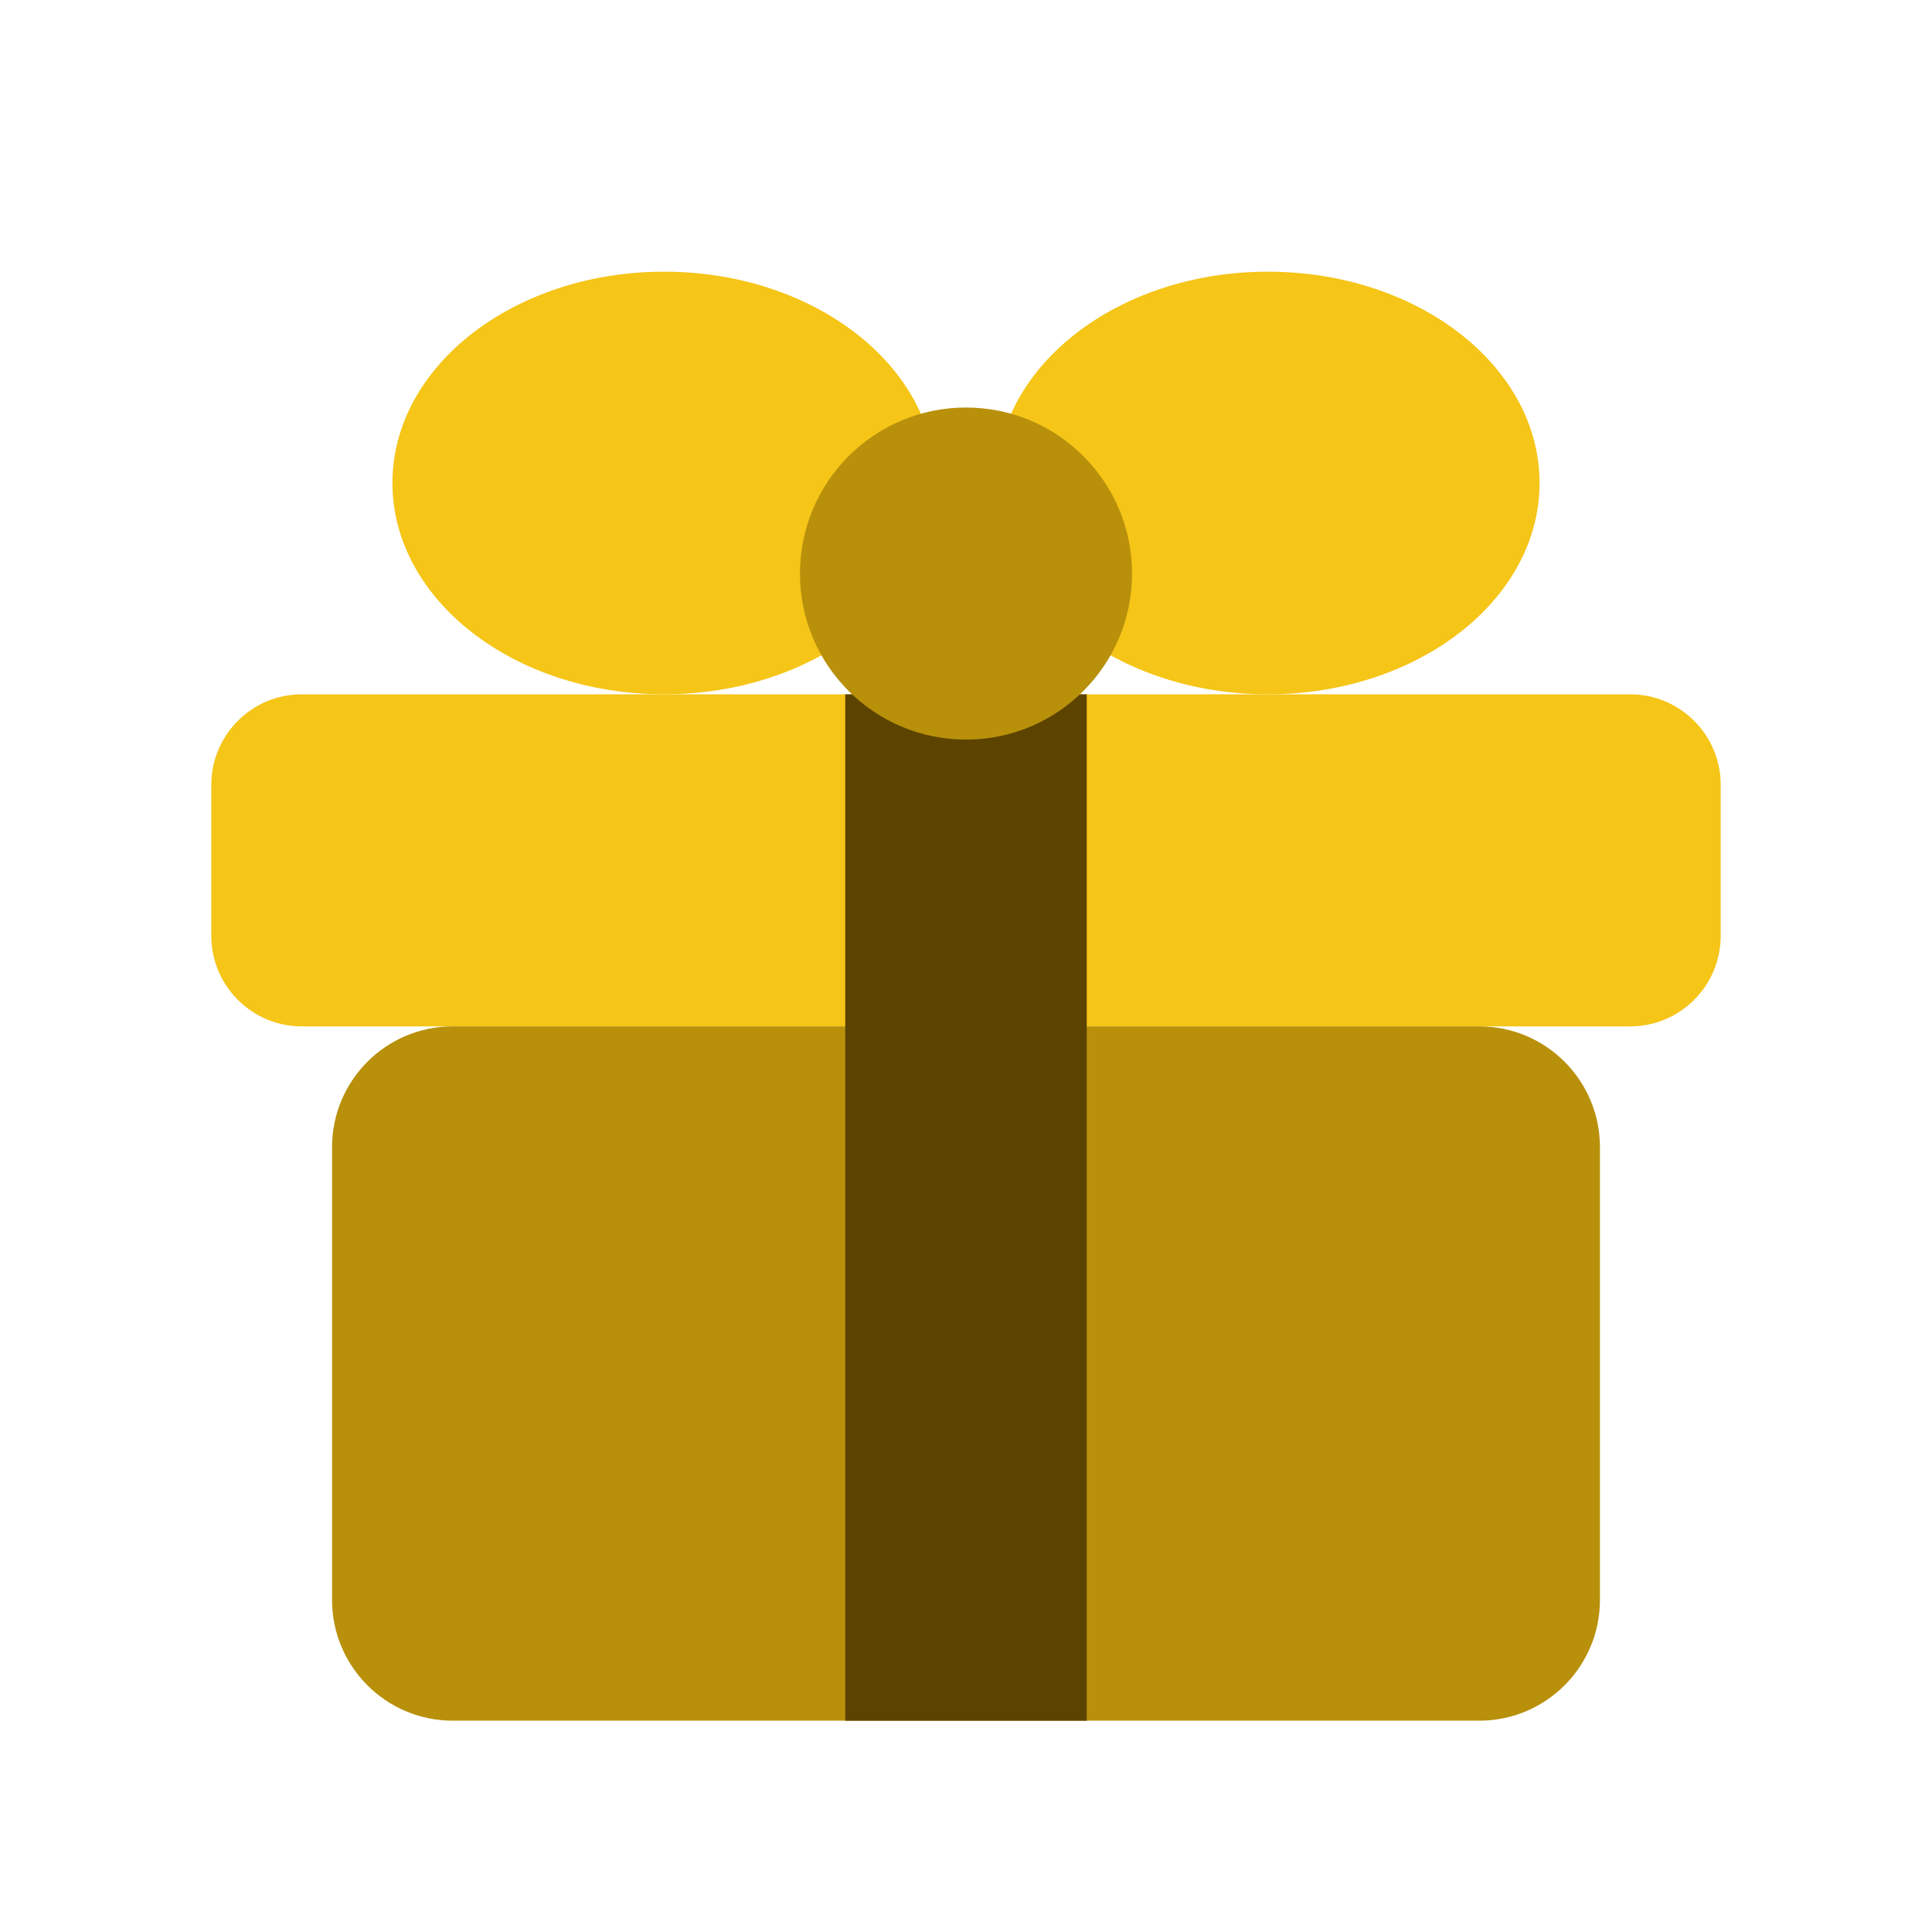
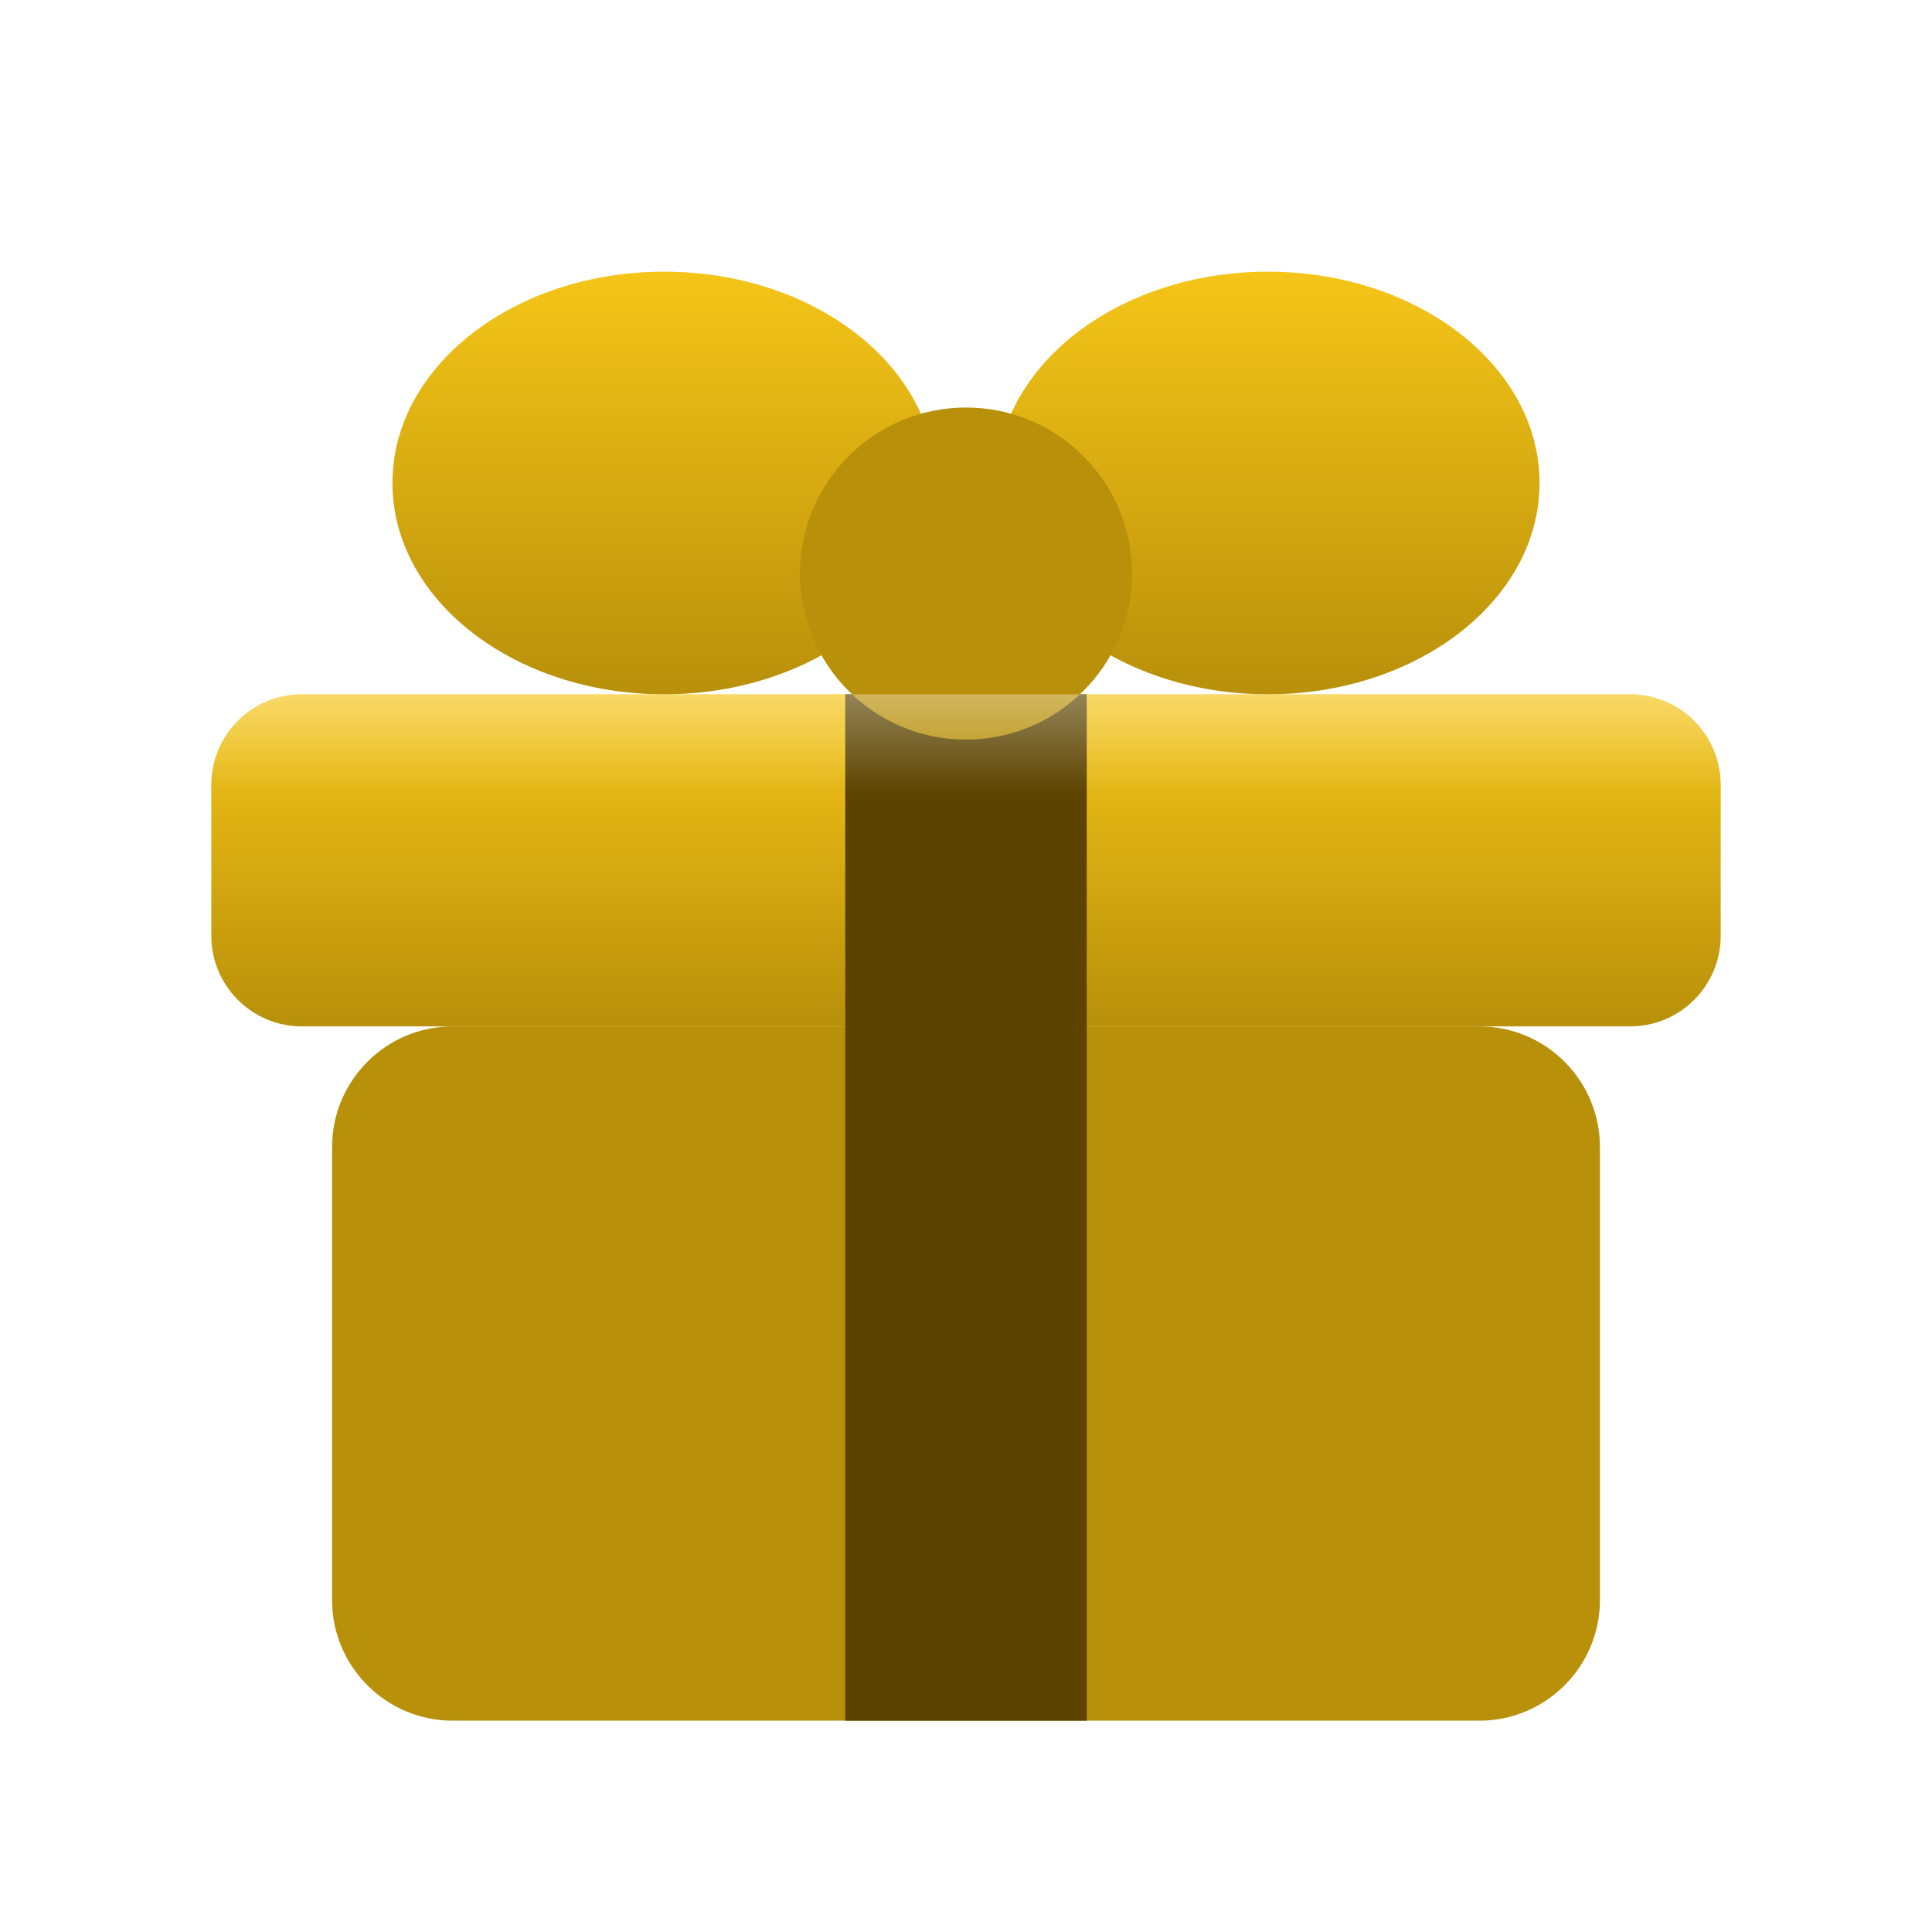
<svg xmlns="http://www.w3.org/2000/svg" viewBox="0 0 128 128" width="128" height="128">
-   <rect x="14" y="46" width="100" height="22" rx="6" fill="#F5C518" />
+   <defs>
+     <linearGradient id="ggi" x1="0" y1="0" x2="0" y2="1">
+       <stop offset="0" stop-color="#F5C518" />
+       <stop offset="1" stop-color="#B8900A" />
+     </linearGradient>
+     <linearGradient id="sgi" x1="0" y1="0" x2="0" y2="1">
+       <stop offset="0" stop-color="#FFFFFF" stop-opacity="0.34" />
+       <stop offset="0.55" stop-color="#FFFFFF" stop-opacity="0" />
+     </linearGradient>
+   </defs>
  <rect x="22" y="68" width="84" height="46" rx="8" fill="#B8900A" />
+   <rect x="14" y="46" width="100" height="22" rx="6" fill="url(#ggi)" />
  <rect x="56" y="46" width="16" height="68" fill="#5C4400" />
-   <ellipse cx="44" cy="32" rx="18" ry="14" fill="#F5C518" />
-   <ellipse cx="84" cy="32" rx="18" ry="14" fill="#F5C518" />
+   <ellipse cx="44" cy="32" rx="18" ry="14" fill="url(#ggi)" />
+   <ellipse cx="84" cy="32" rx="18" ry="14" fill="url(#ggi)" />
  <circle cx="64" cy="38" r="11" fill="#B8900A" />
+   <rect x="14" y="46" width="100" height="12" rx="6" fill="url(#sgi)" />
</svg>
